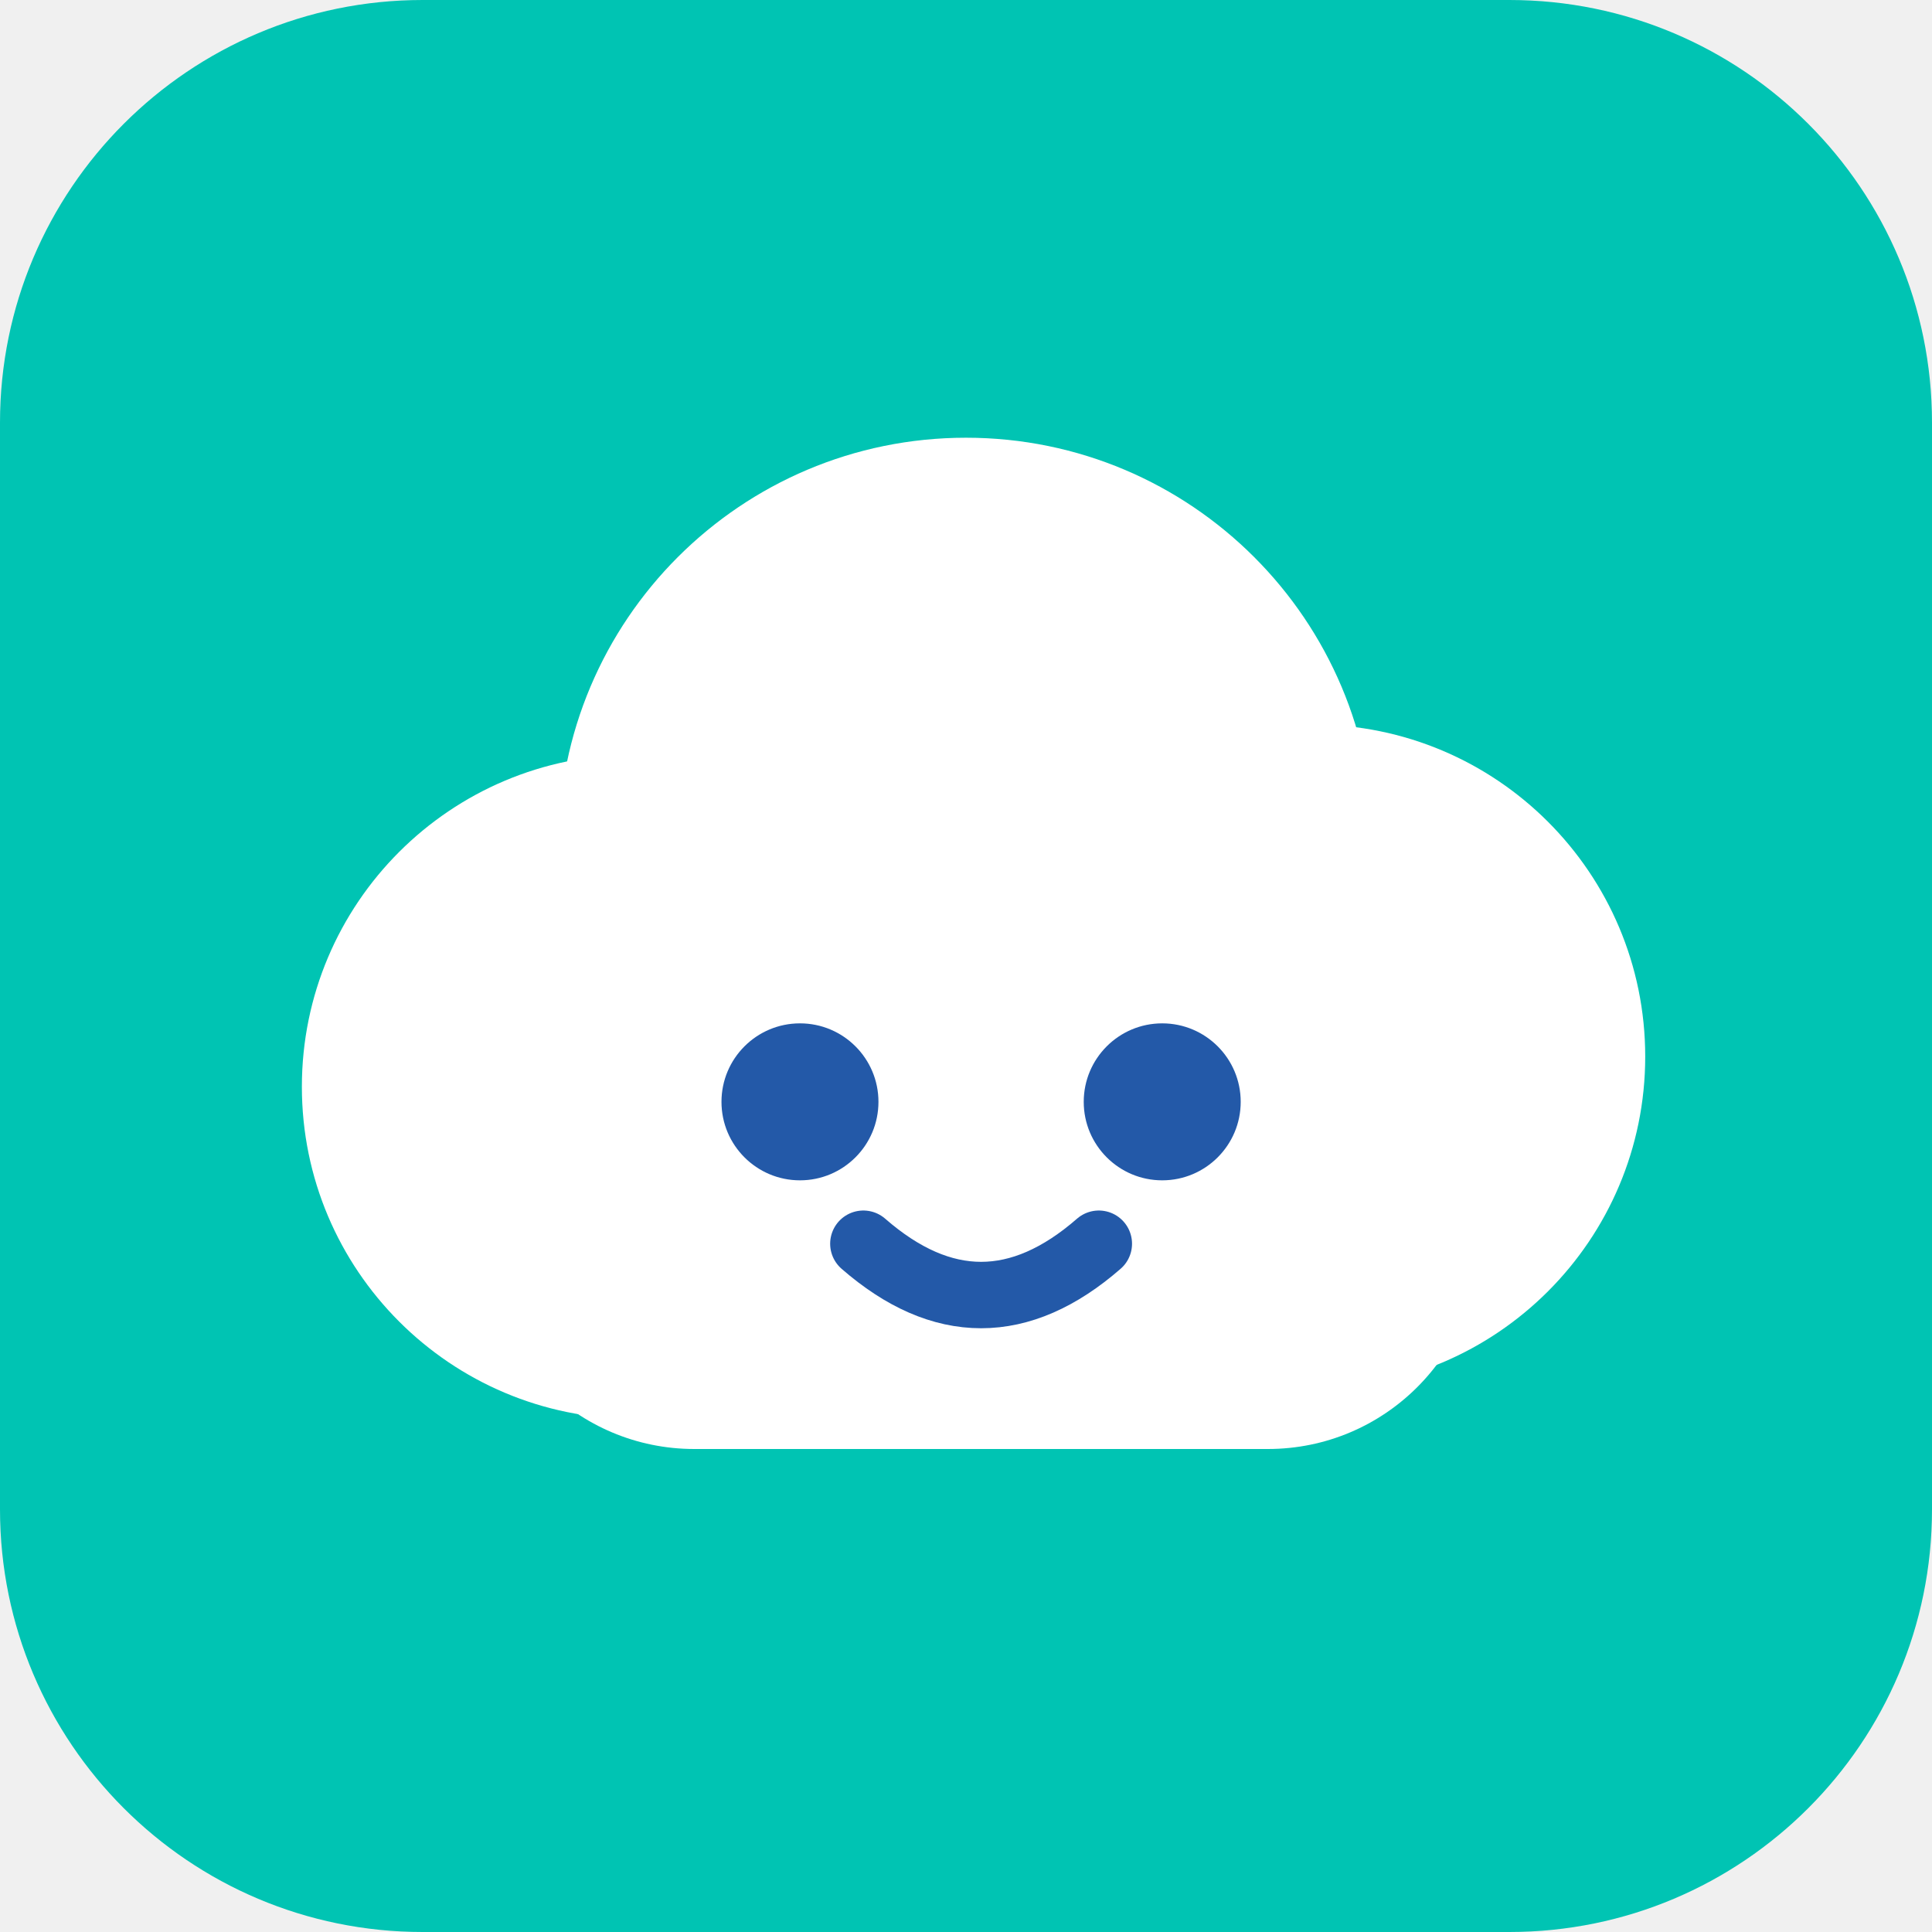
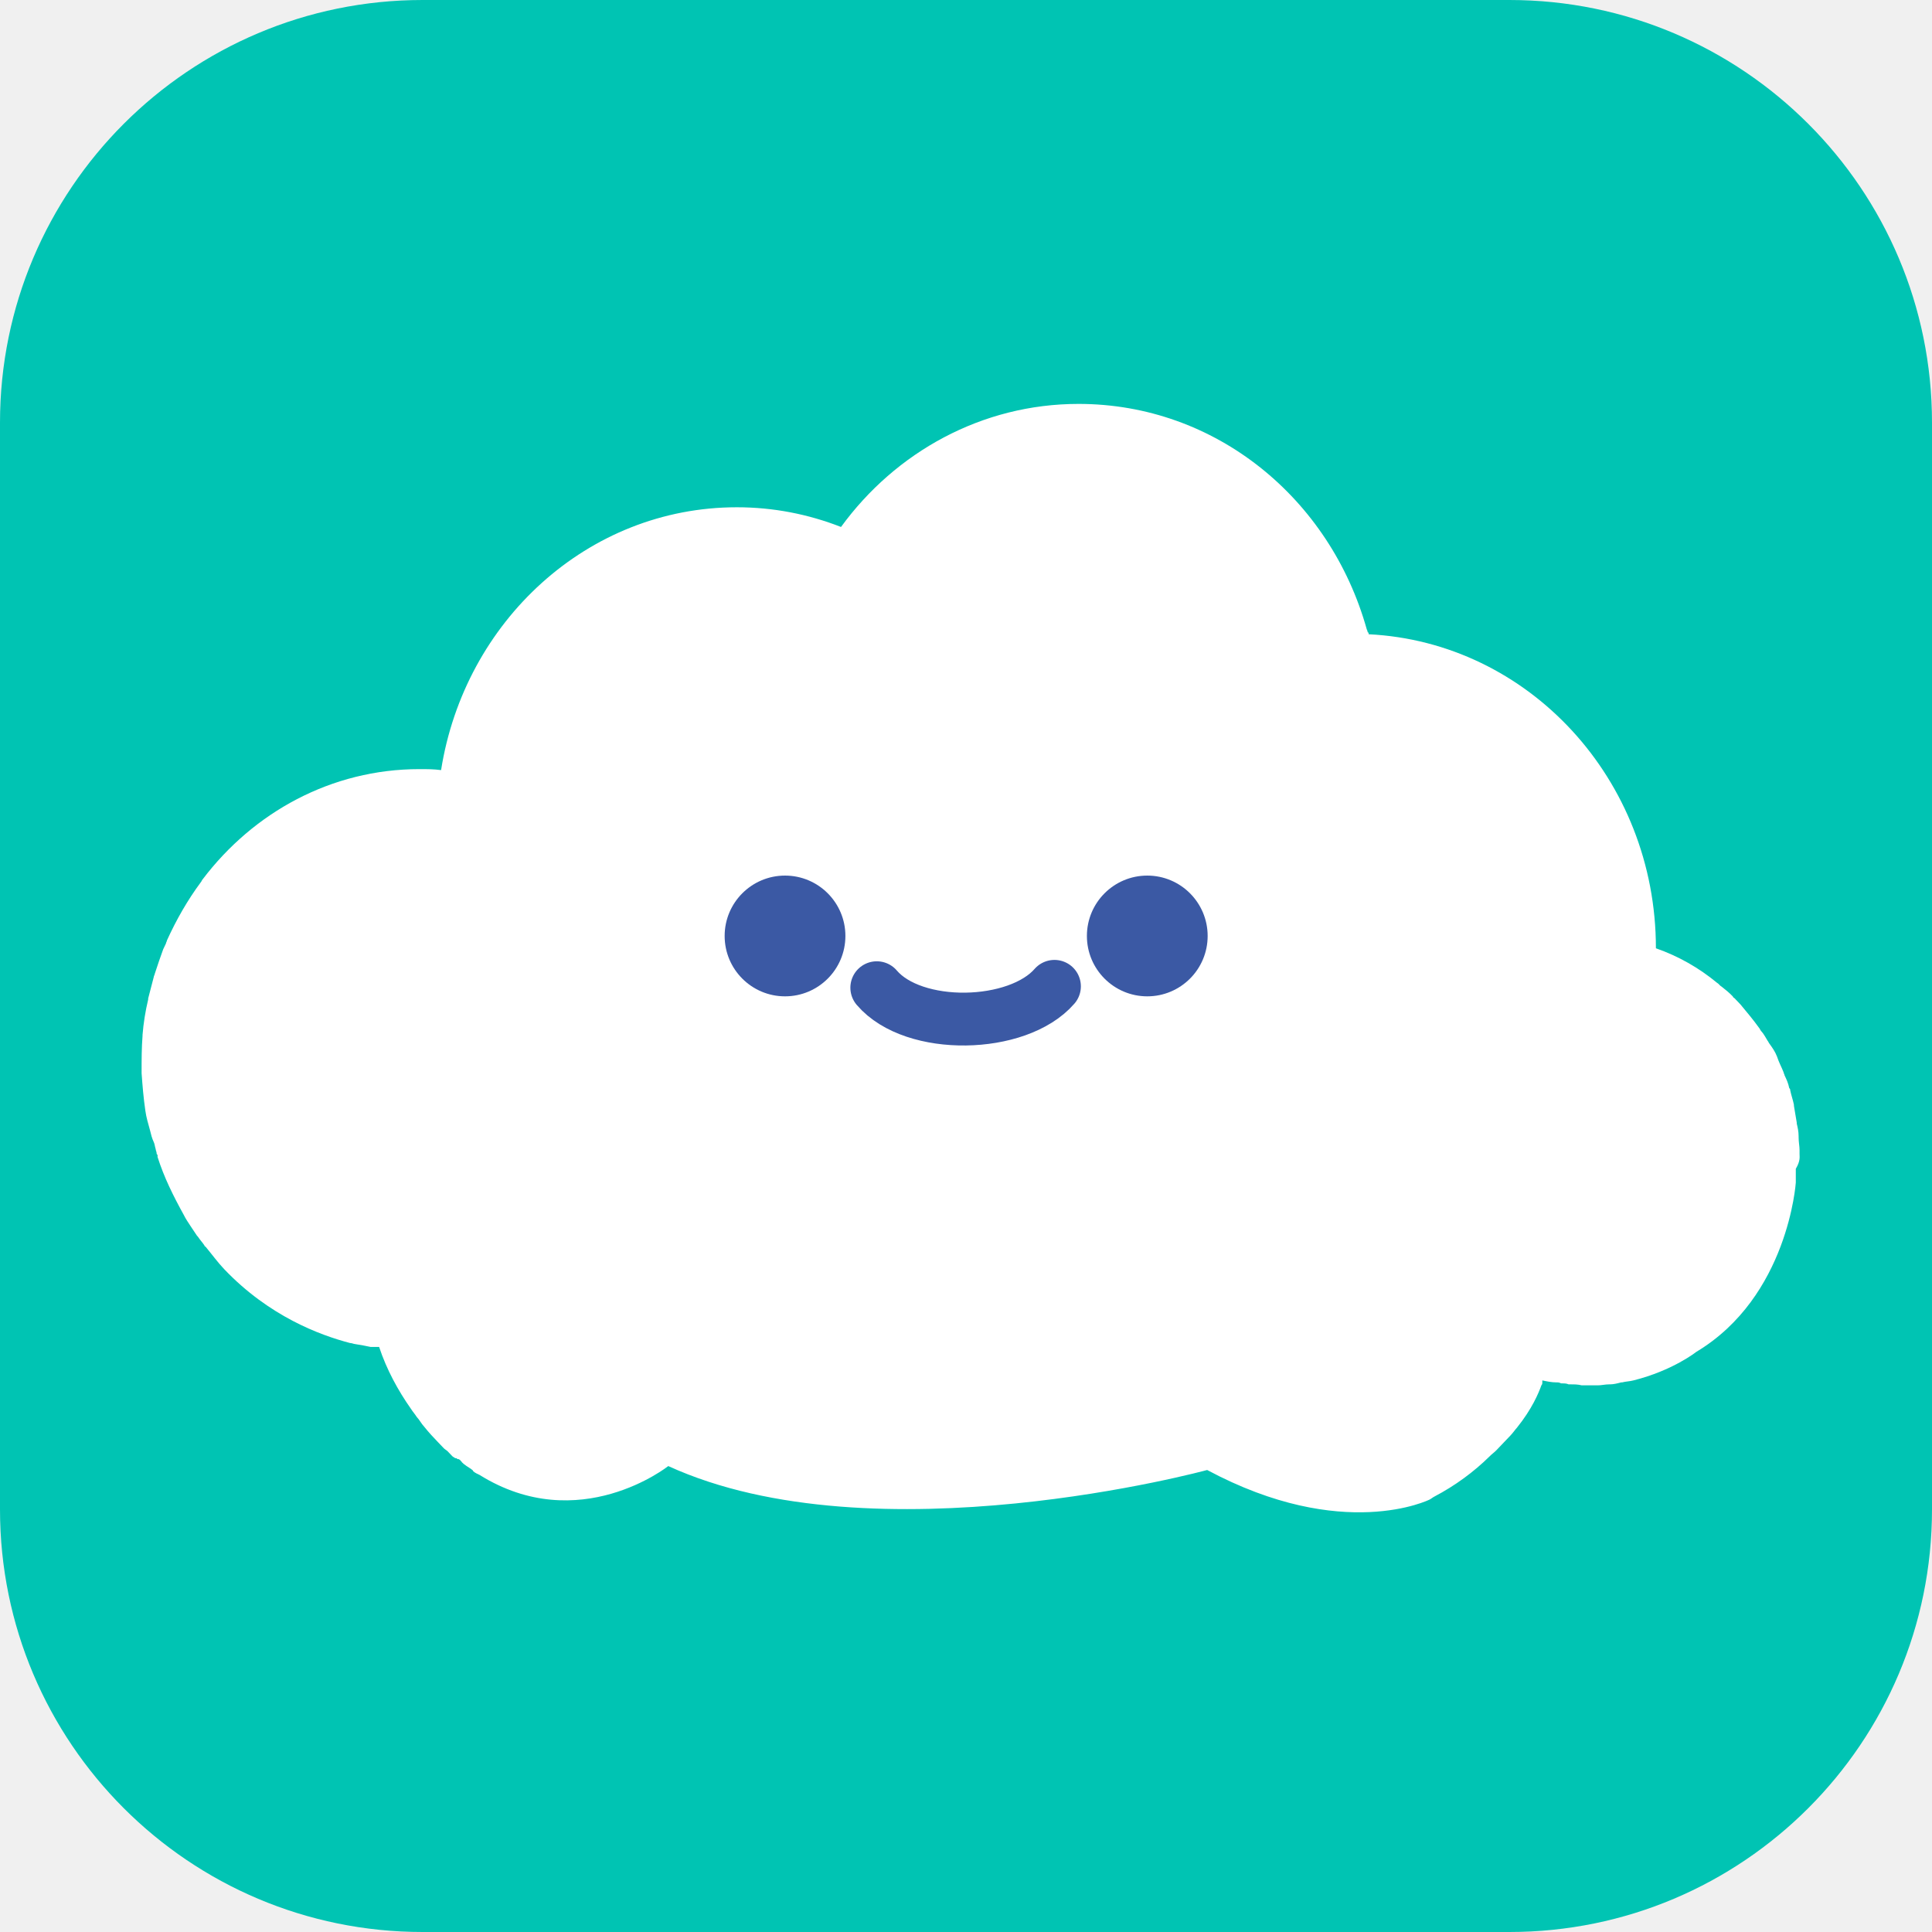
<svg xmlns="http://www.w3.org/2000/svg" viewBox="0 0 64 64">
  <rect width="64" height="64" rx="14" fill="#00C4B3" />
-   <g fill="#FFFFFF">
-     <circle cx="21" cy="36" r="11" />
-     <circle cx="32" cy="28" r="13.5" />
-     <circle cx="43.5" cy="35" r="11" />
-     <rect x="16" y="34" width="33" height="14" rx="7" />
+   <g transform="translate(-3.42 7.38) scale(0.25)">
+     <path d="M252.13 123.393C252.13 123.262 252.13 123.002 252.13 122.871C252.13 122.349 252.006 121.828 252.006 121.175V121.045C252.006 120.393 251.881 119.871 251.757 119.349V119.219C251.633 118.436 251.508 117.784 251.384 117.001V116.871C251.259 116.219 251.011 115.566 250.886 114.914C250.886 114.784 250.886 114.784 250.762 114.653C250.637 114.001 250.389 113.479 250.14 112.958C250.14 112.827 250.015 112.697 250.015 112.567C249.767 111.915 249.393 111.262 249.145 110.48C248.896 109.827 248.523 109.306 248.149 108.784C248.025 108.653 248.025 108.523 247.901 108.392C247.652 108.001 247.403 107.479 247.03 107.088C246.905 106.958 246.905 106.827 246.781 106.697C246.035 105.654 245.164 104.61 244.293 103.566C244.169 103.436 243.92 103.175 243.796 103.045C243.671 102.914 243.671 102.914 243.547 102.784C243.422 102.654 243.298 102.653 243.298 102.523C242.8 102.001 242.303 101.61 241.805 101.218C241.556 101.088 241.432 100.827 241.183 100.697C238.82 98.74 236.083 97.175 233.097 96.132C233.097 73.696 216.179 55.566 195.031 54.522C195.031 54.392 195.031 54.261 194.907 54.261C194.907 54.261 194.907 54.131 194.783 53.87C189.931 36.522 174.754 24 156.592 24C143.779 24 132.335 30.391 125.12 40.305C120.766 38.609 116.163 37.696 111.311 37.696C91.532 37.696 75.236 52.826 72.126 72.522C71.131 72.392 70.26 72.392 69.265 72.392C57.571 72.392 47.246 78.131 40.529 87.001C40.404 87.131 40.404 87.262 40.28 87.392C38.538 89.74 37.046 92.349 35.802 95.088C35.802 95.218 35.677 95.349 35.677 95.479C35.553 95.74 35.428 96.001 35.304 96.262C34.931 97.306 34.558 98.349 34.184 99.523C34.184 99.653 34.06 99.784 34.06 99.914C33.811 100.827 33.562 101.871 33.314 102.784V102.914C32.941 104.479 32.692 106.045 32.567 107.61V107.74C32.443 109.306 32.443 110.871 32.443 112.567V112.697C32.567 114.393 32.692 115.958 32.941 117.654C33.065 118.567 33.314 119.349 33.562 120.262C33.687 120.784 33.811 121.306 34.06 121.828C34.184 122.088 34.184 122.349 34.309 122.741C34.309 122.871 34.433 123.132 34.433 123.262C34.433 123.393 34.433 123.393 34.558 123.523V123.654C34.558 123.654 34.558 123.654 34.558 123.784C35.428 126.523 36.672 129.002 38.041 131.48C38.29 132.002 38.663 132.523 38.912 132.915C39.16 133.306 39.534 133.828 39.782 134.219L39.907 134.35C40.156 134.741 40.529 135.132 40.778 135.523C40.778 135.523 40.778 135.654 40.902 135.654C41.773 136.697 42.519 137.741 43.39 138.654C49.361 144.915 56.079 147.393 60.059 148.437C60.308 148.437 60.557 148.567 60.681 148.567C61.552 148.697 62.174 148.828 62.796 148.958C62.796 148.958 62.796 148.958 62.92 148.958C63.045 148.958 63.169 148.958 63.169 148.958H63.294C63.418 148.958 63.418 148.958 63.542 148.958H63.667H63.791H63.916C64.911 151.958 66.404 154.698 68.145 157.176C68.394 157.567 68.643 157.828 68.891 158.22C69.265 158.611 69.514 159.133 69.887 159.524C70.509 160.307 71.131 160.959 71.628 161.48L71.753 161.611C72.002 161.872 72.126 162.002 72.375 162.263L72.499 162.393C72.624 162.524 72.872 162.654 72.997 162.785L73.121 162.915C73.246 163.046 73.37 163.176 73.494 163.306L73.619 163.437C73.743 163.567 73.868 163.567 73.992 163.698C73.992 163.698 73.992 163.698 74.116 163.698C74.241 163.698 74.241 163.828 74.365 163.828H74.49C74.614 163.958 74.738 163.959 74.738 164.089C74.738 164.089 74.863 164.089 74.863 164.219C75.236 164.611 75.734 164.872 76.107 165.132C76.231 165.263 76.355 165.263 76.355 165.394C76.604 165.654 76.977 165.785 77.226 165.915C90.412 174.133 102.23 164.741 102.23 164.741C129.598 177.263 173.635 165.263 173.635 165.263C191.673 174.915 203.117 169.176 203.117 169.176C203.366 169.046 203.49 168.915 203.739 168.785C206.476 167.35 208.964 165.524 211.079 163.437C211.328 163.176 211.701 162.915 211.95 162.654C212.323 162.263 212.696 161.872 213.069 161.48C213.318 161.22 213.567 160.959 213.816 160.698C214.189 160.306 214.438 159.915 214.686 159.654C216.677 157.176 217.548 155.089 217.921 154.045C218.045 153.915 218.045 153.785 218.045 153.654C218.045 153.654 218.045 153.654 218.045 153.524V153.393C218.667 153.524 219.289 153.654 219.911 153.654C220.16 153.654 220.284 153.654 220.533 153.785C220.533 153.785 220.533 153.785 220.657 153.785C220.906 153.785 221.279 153.785 221.528 153.915C221.653 153.915 221.653 153.915 221.777 153.915C222.275 153.915 222.772 153.915 223.27 154.045C223.394 154.045 223.519 154.045 223.643 154.045C224.141 154.045 224.638 154.045 225.136 154.045C225.26 154.045 225.26 154.045 225.385 154.045C225.882 154.045 226.38 153.915 226.877 153.915H227.002C227.499 153.915 227.997 153.785 228.495 153.654C228.495 153.654 228.495 153.654 228.619 153.654C229.117 153.524 229.614 153.524 230.112 153.393C235.336 152.089 238.446 149.611 238.446 149.611C250.637 142.306 251.633 127.176 251.633 127.176C251.633 126.523 251.633 125.871 251.633 125.349C252.255 124.306 252.13 123.784 252.13 123.393Z" fill="#FFFFFF" />
+     <circle cx="117.7" cy="94.5" r="8" fill="#3B59A4" />
+     <circle cx="165.7" cy="94.5" r="8" fill="#3B59A4" />
+     <path d="M129.859 101.356C134.739 107.082 148.531 106.773 153.401 101.174" fill="none" stroke="#3B59A4" stroke-width="7" stroke-linecap="round" />
  </g>
-   <g fill="#2359A8">
-     <circle cx="26.5" cy="36.5" r="2.6" />
-     <circle cx="38.5" cy="36.5" r="2.6" />
-   </g>
-   <path d="M28.6 41.2q3.9 3.4 7.8 0" fill="none" stroke="#2359A8" stroke-width="2.2" stroke-linecap="round" />
</svg>
